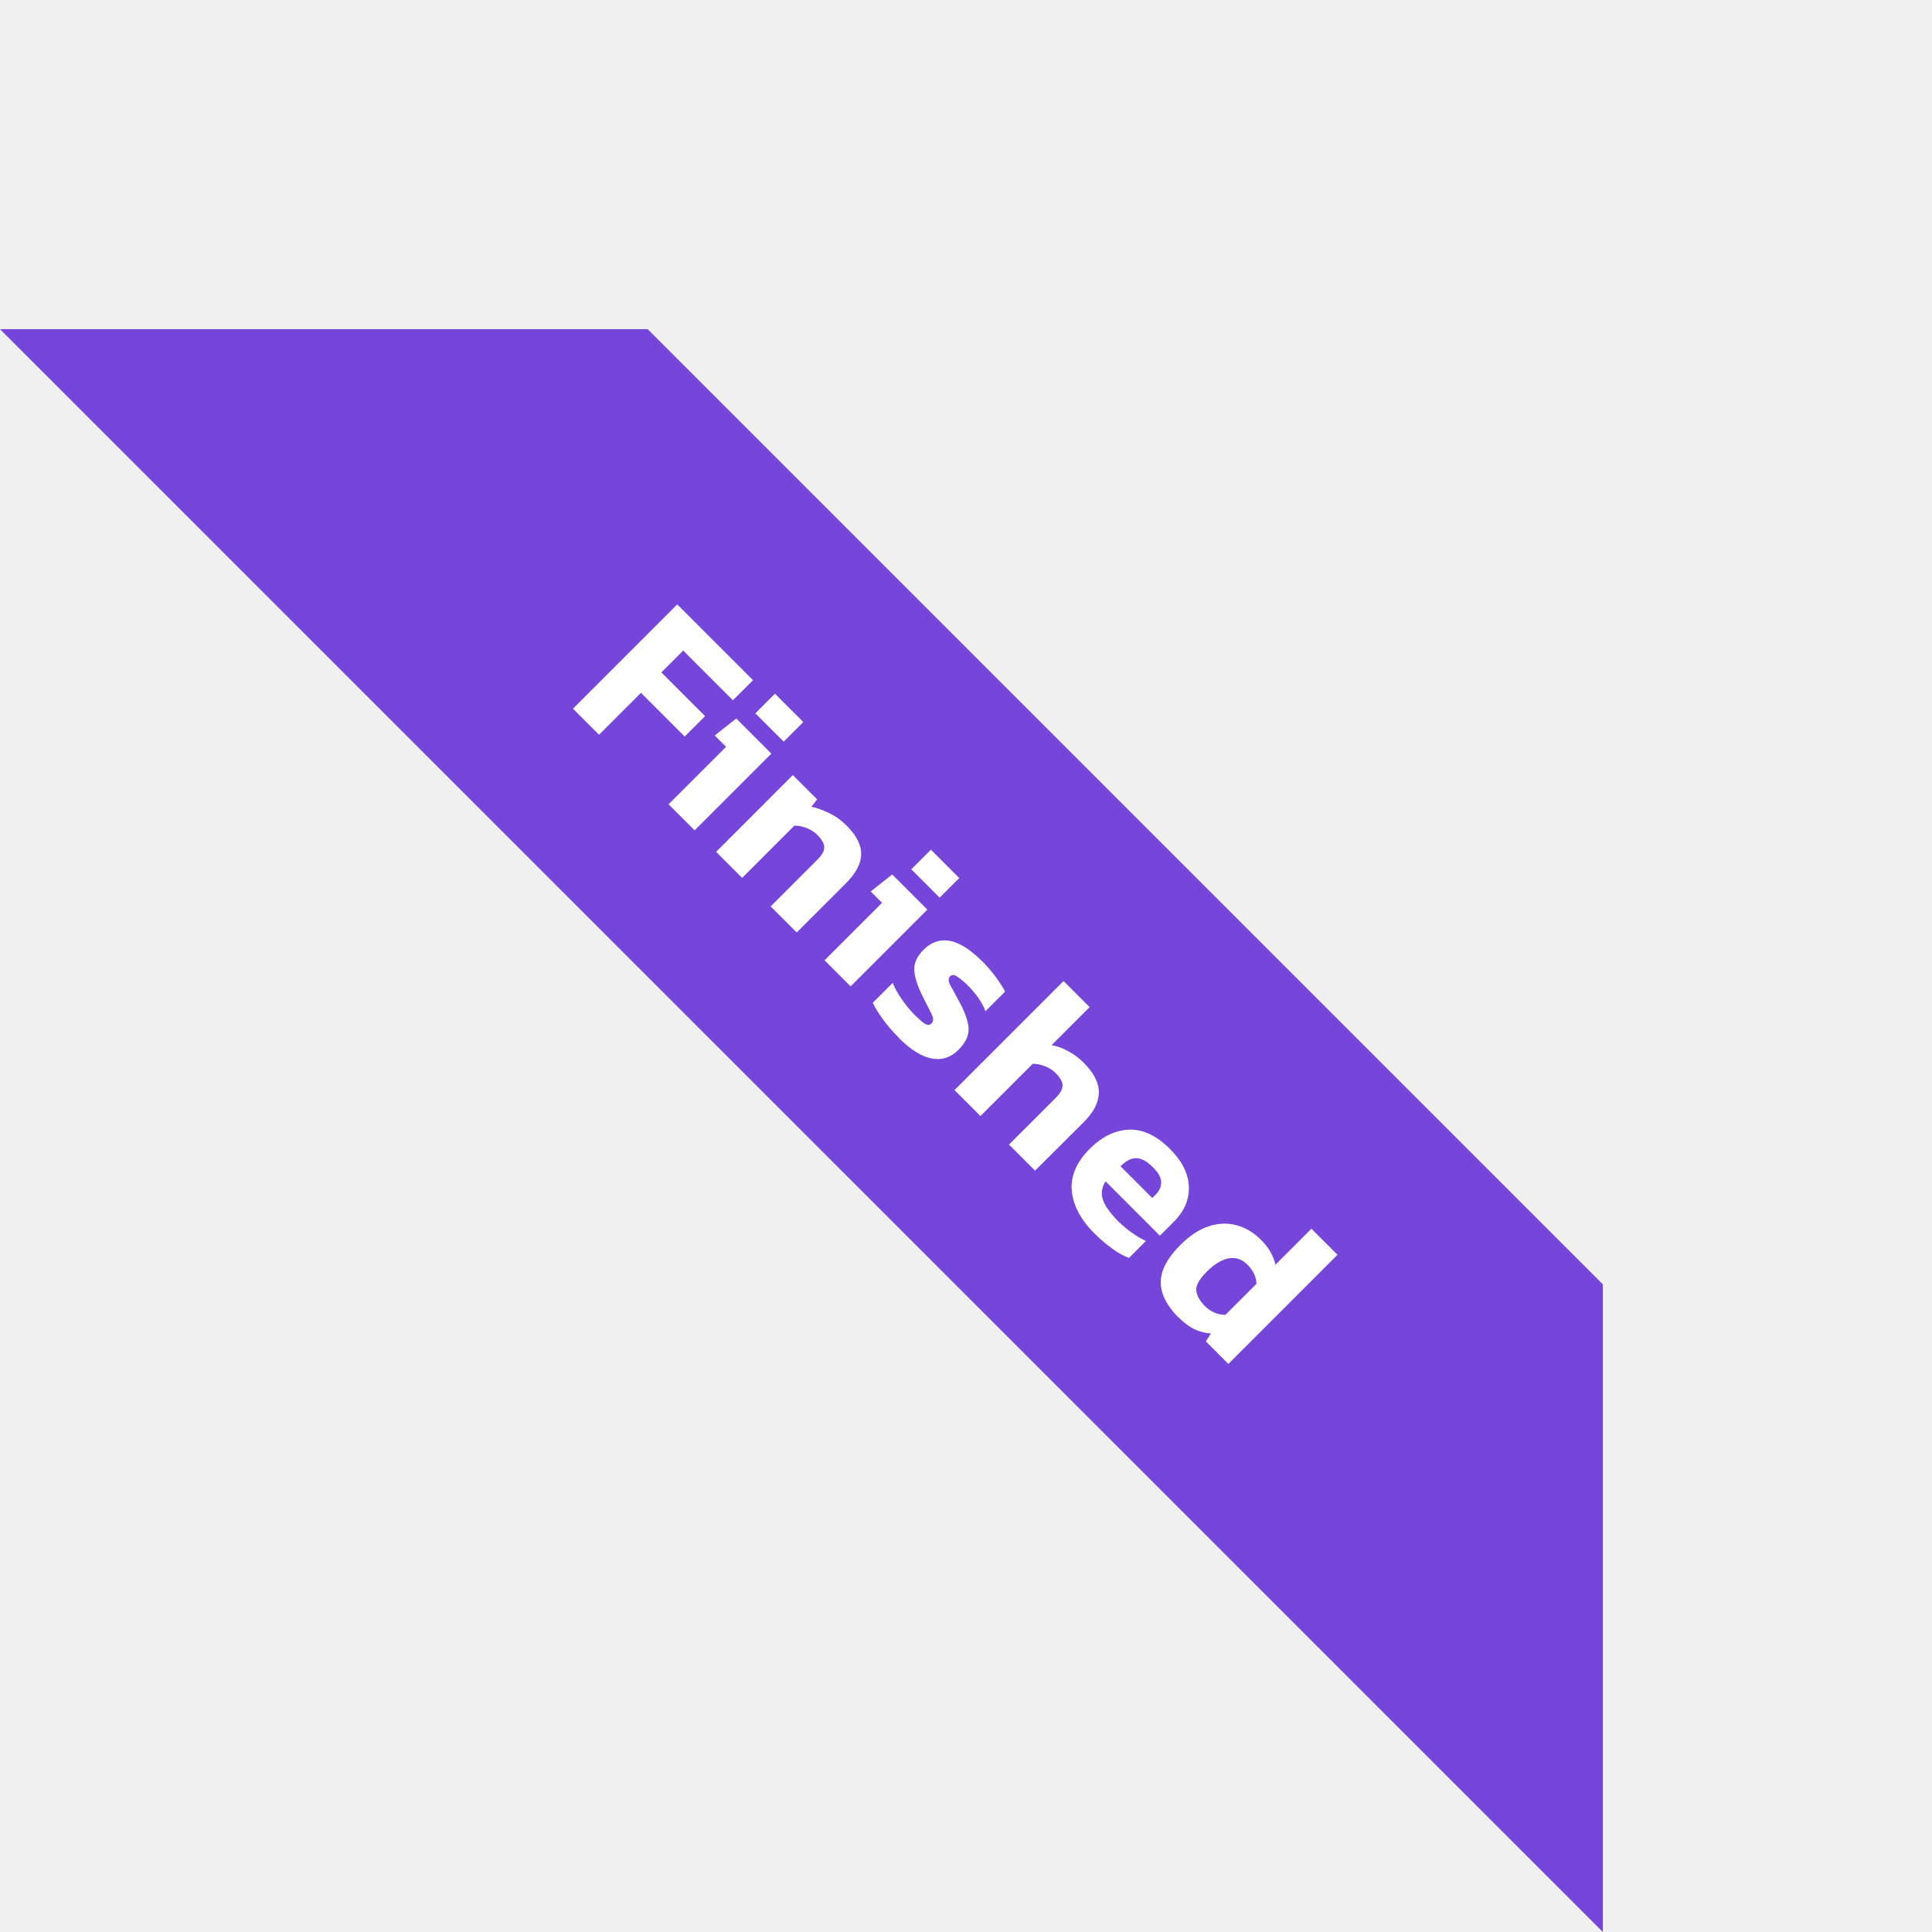
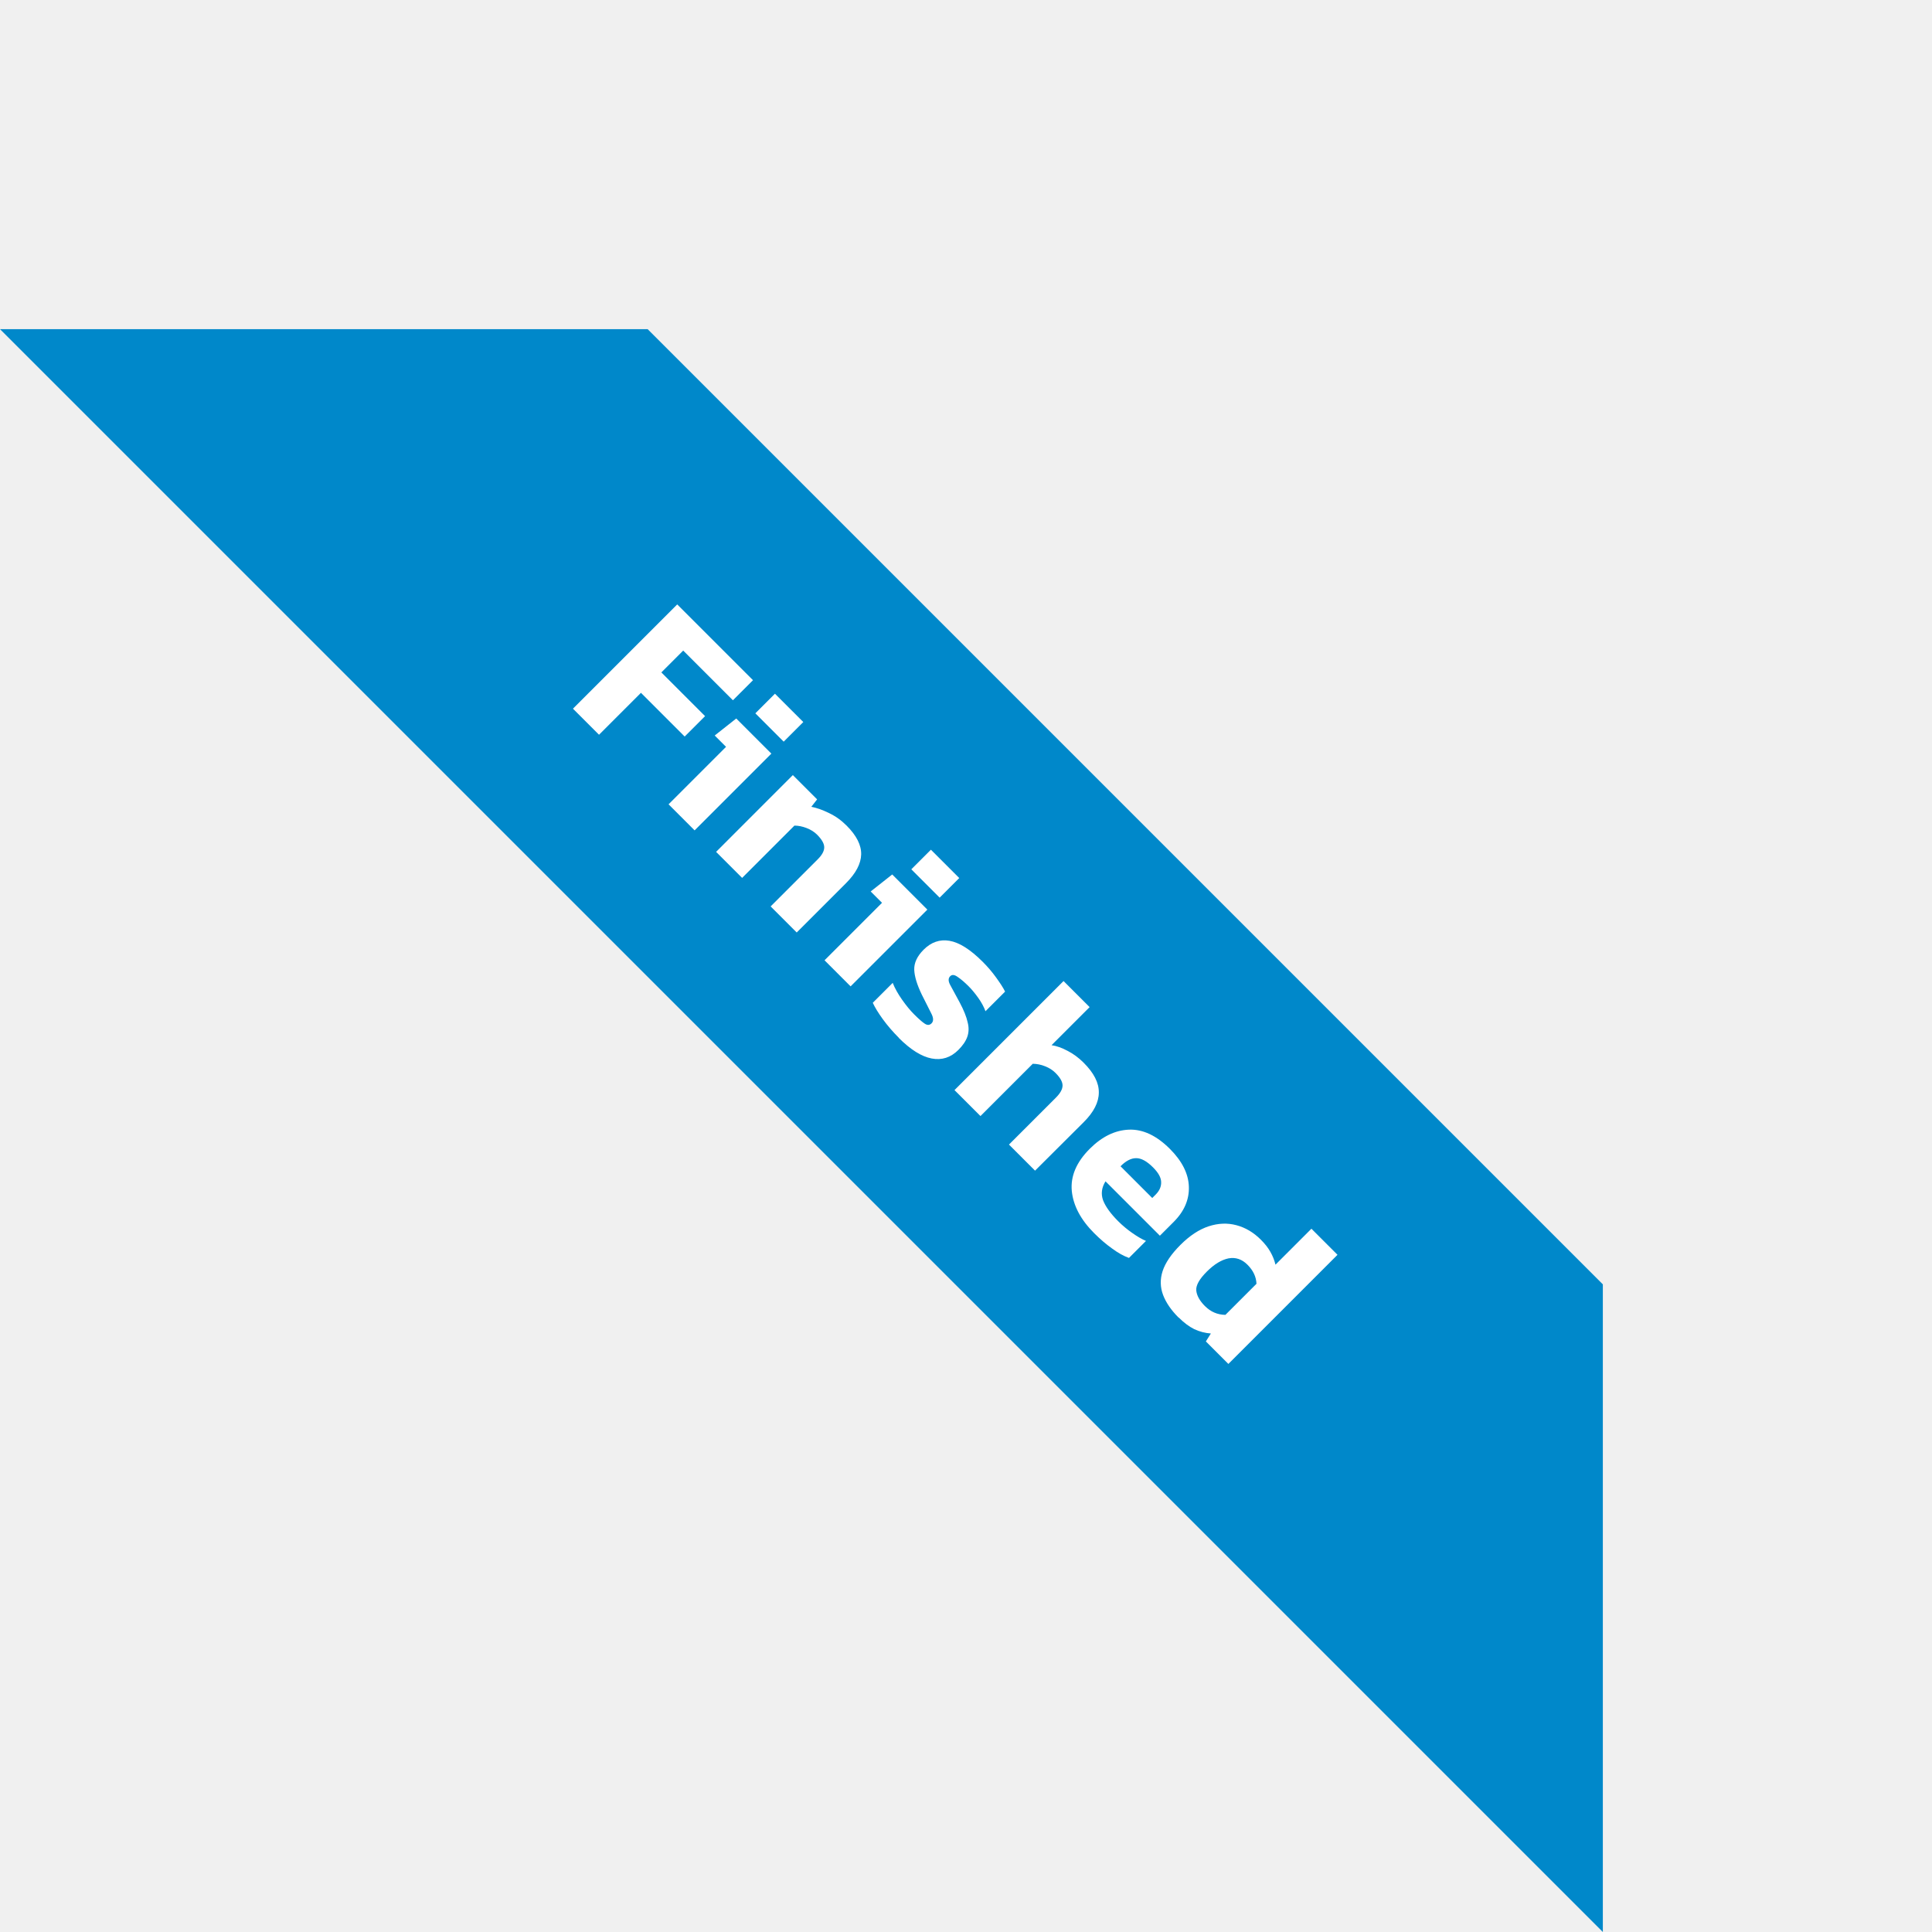
<svg xmlns="http://www.w3.org/2000/svg" width="135" height="135" fill="none">
-   <path fill="#7645d9" d="M45.255 23L112 89.745V135L0 23h45.255z" />
+   <path fill="#0088ca" d="M45.255 23L112 89.745V135L0 23h45.255z" />
  <path fill="#fff" d="M40.035 49.52l7.286-7.286 5.295 5.295-1.403 1.403-3.473-3.473-1.527 1.527 3.055 3.055-1.426 1.425-3.055-3.055-2.93 2.93-1.822-1.822zm12.746.324l1.37-1.37 1.98 1.98-1.37 1.37-1.98-1.98zm-6.064 6.358l4.016-4.016-.792-.792 1.505-1.188L53.9 52.66l-5.363 5.363-1.822-1.822zm3.322 3.322L55.4 54.16l1.697 1.697-.407.52c.37.068.777.21 1.222.43.453.21.867.505 1.245.883.694.694 1.033 1.365 1.018 2.014s-.37 1.32-1.064 2.014l-3.44 3.44-1.822-1.822 3.292-3.292c.302-.302.453-.58.453-.837s-.166-.55-.498-.883c-.196-.196-.44-.35-.735-.464s-.577-.17-.85-.17l-3.654 3.654-1.822-1.822zm13.64 1.22l1.37-1.37 1.98 1.98-1.37 1.37-1.98-1.98zM57.616 67.1l4.016-4.016-.792-.792 1.505-1.188L64.8 63.56l-5.363 5.363-1.822-1.822zm5.2 5.426c-.43-.43-.807-.867-1.13-1.312s-.554-.826-.7-1.143l1.392-1.392c.15.377.37.77.656 1.177s.566.747.837 1.018c.324.324.573.543.747.656.18.12.34.113.475-.023.15-.15.143-.385-.023-.7l-.667-1.324c-.317-.664-.5-1.237-.52-1.72-.015-.483.204-.95.656-1.403.528-.528 1.128-.735 1.8-.622.686.113 1.463.603 2.33 1.47.34.34.65.7.928 1.086s.5.717.634.996l-1.37 1.37c-.113-.31-.283-.622-.51-.94s-.45-.585-.668-.803c-.28-.28-.535-.498-.77-.656-.22-.158-.392-.174-.52-.045-.143.143-.14.35.01.622l.645 1.188c.294.55.483 1.018.566 1.403.1.377.083.717-.023 1.018s-.313.607-.622.916c-.535.535-1.158.735-1.867.6s-1.475-.615-2.297-1.437zm3.875 3.65l7.625-7.625 1.822 1.822-2.66 2.66c.354.053.728.185 1.12.396.4.204.773.48 1.12.826.717.716 1.07 1.4 1.063 2.082 0 .68-.35 1.37-1.052 2.07L72.325 81.8l-1.822-1.822 3.28-3.28c.31-.31.464-.592.464-.85s-.166-.55-.498-.882c-.196-.196-.44-.35-.735-.464a2.36 2.36 0 0 0-.849-.17l-3.654 3.654-1.822-1.822zm9.762 9.99c-.935-.935-1.456-1.916-1.56-2.942-.098-1.033.32-2.018 1.256-2.953.852-.852 1.765-1.297 2.738-1.335s1.927.41 2.862 1.346c.852.852 1.294 1.73 1.324 2.636s-.324 1.727-1.063 2.466l-.962.962-3.8-3.8c-.272.438-.328.88-.17 1.324.173.445.524.93 1.052 1.46a7.32 7.32 0 0 0 .973.815c.362.256.686.445.973.566l-1.188 1.188c-.377-.136-.77-.355-1.177-.656-.415-.294-.833-.652-1.256-1.075zm1.844-4.673l2.217 2.218.238-.238c.264-.264.392-.55.385-.86 0-.317-.19-.664-.566-1.04-.437-.437-.833-.652-1.188-.645-.347 0-.71.188-1.086.566zm4.06 10.577c-.52-.52-.883-1.048-1.086-1.584s-.215-1.1-.034-1.663c.19-.58.603-1.192 1.245-1.833.65-.65 1.305-1.08 1.97-1.3.67-.22 1.316-.245 1.935-.08.634.166 1.207.505 1.72 1.018.28.28.498.558.656.837.166.287.287.588.362.905l2.512-2.512 1.822 1.822-7.625 7.626-1.573-1.573.35-.554a3.29 3.29 0 0 1-1.165-.305c-.362-.18-.724-.453-1.086-.815zm1.844-.803c.4.4.875.603 1.425.61l2.172-2.172c-.023-.5-.234-.935-.634-1.335-.385-.385-.826-.532-1.324-.44-.483.1-.988.4-1.516.928-.513.513-.758.947-.735 1.3.03.362.234.732.61 1.11z" />
</svg>
